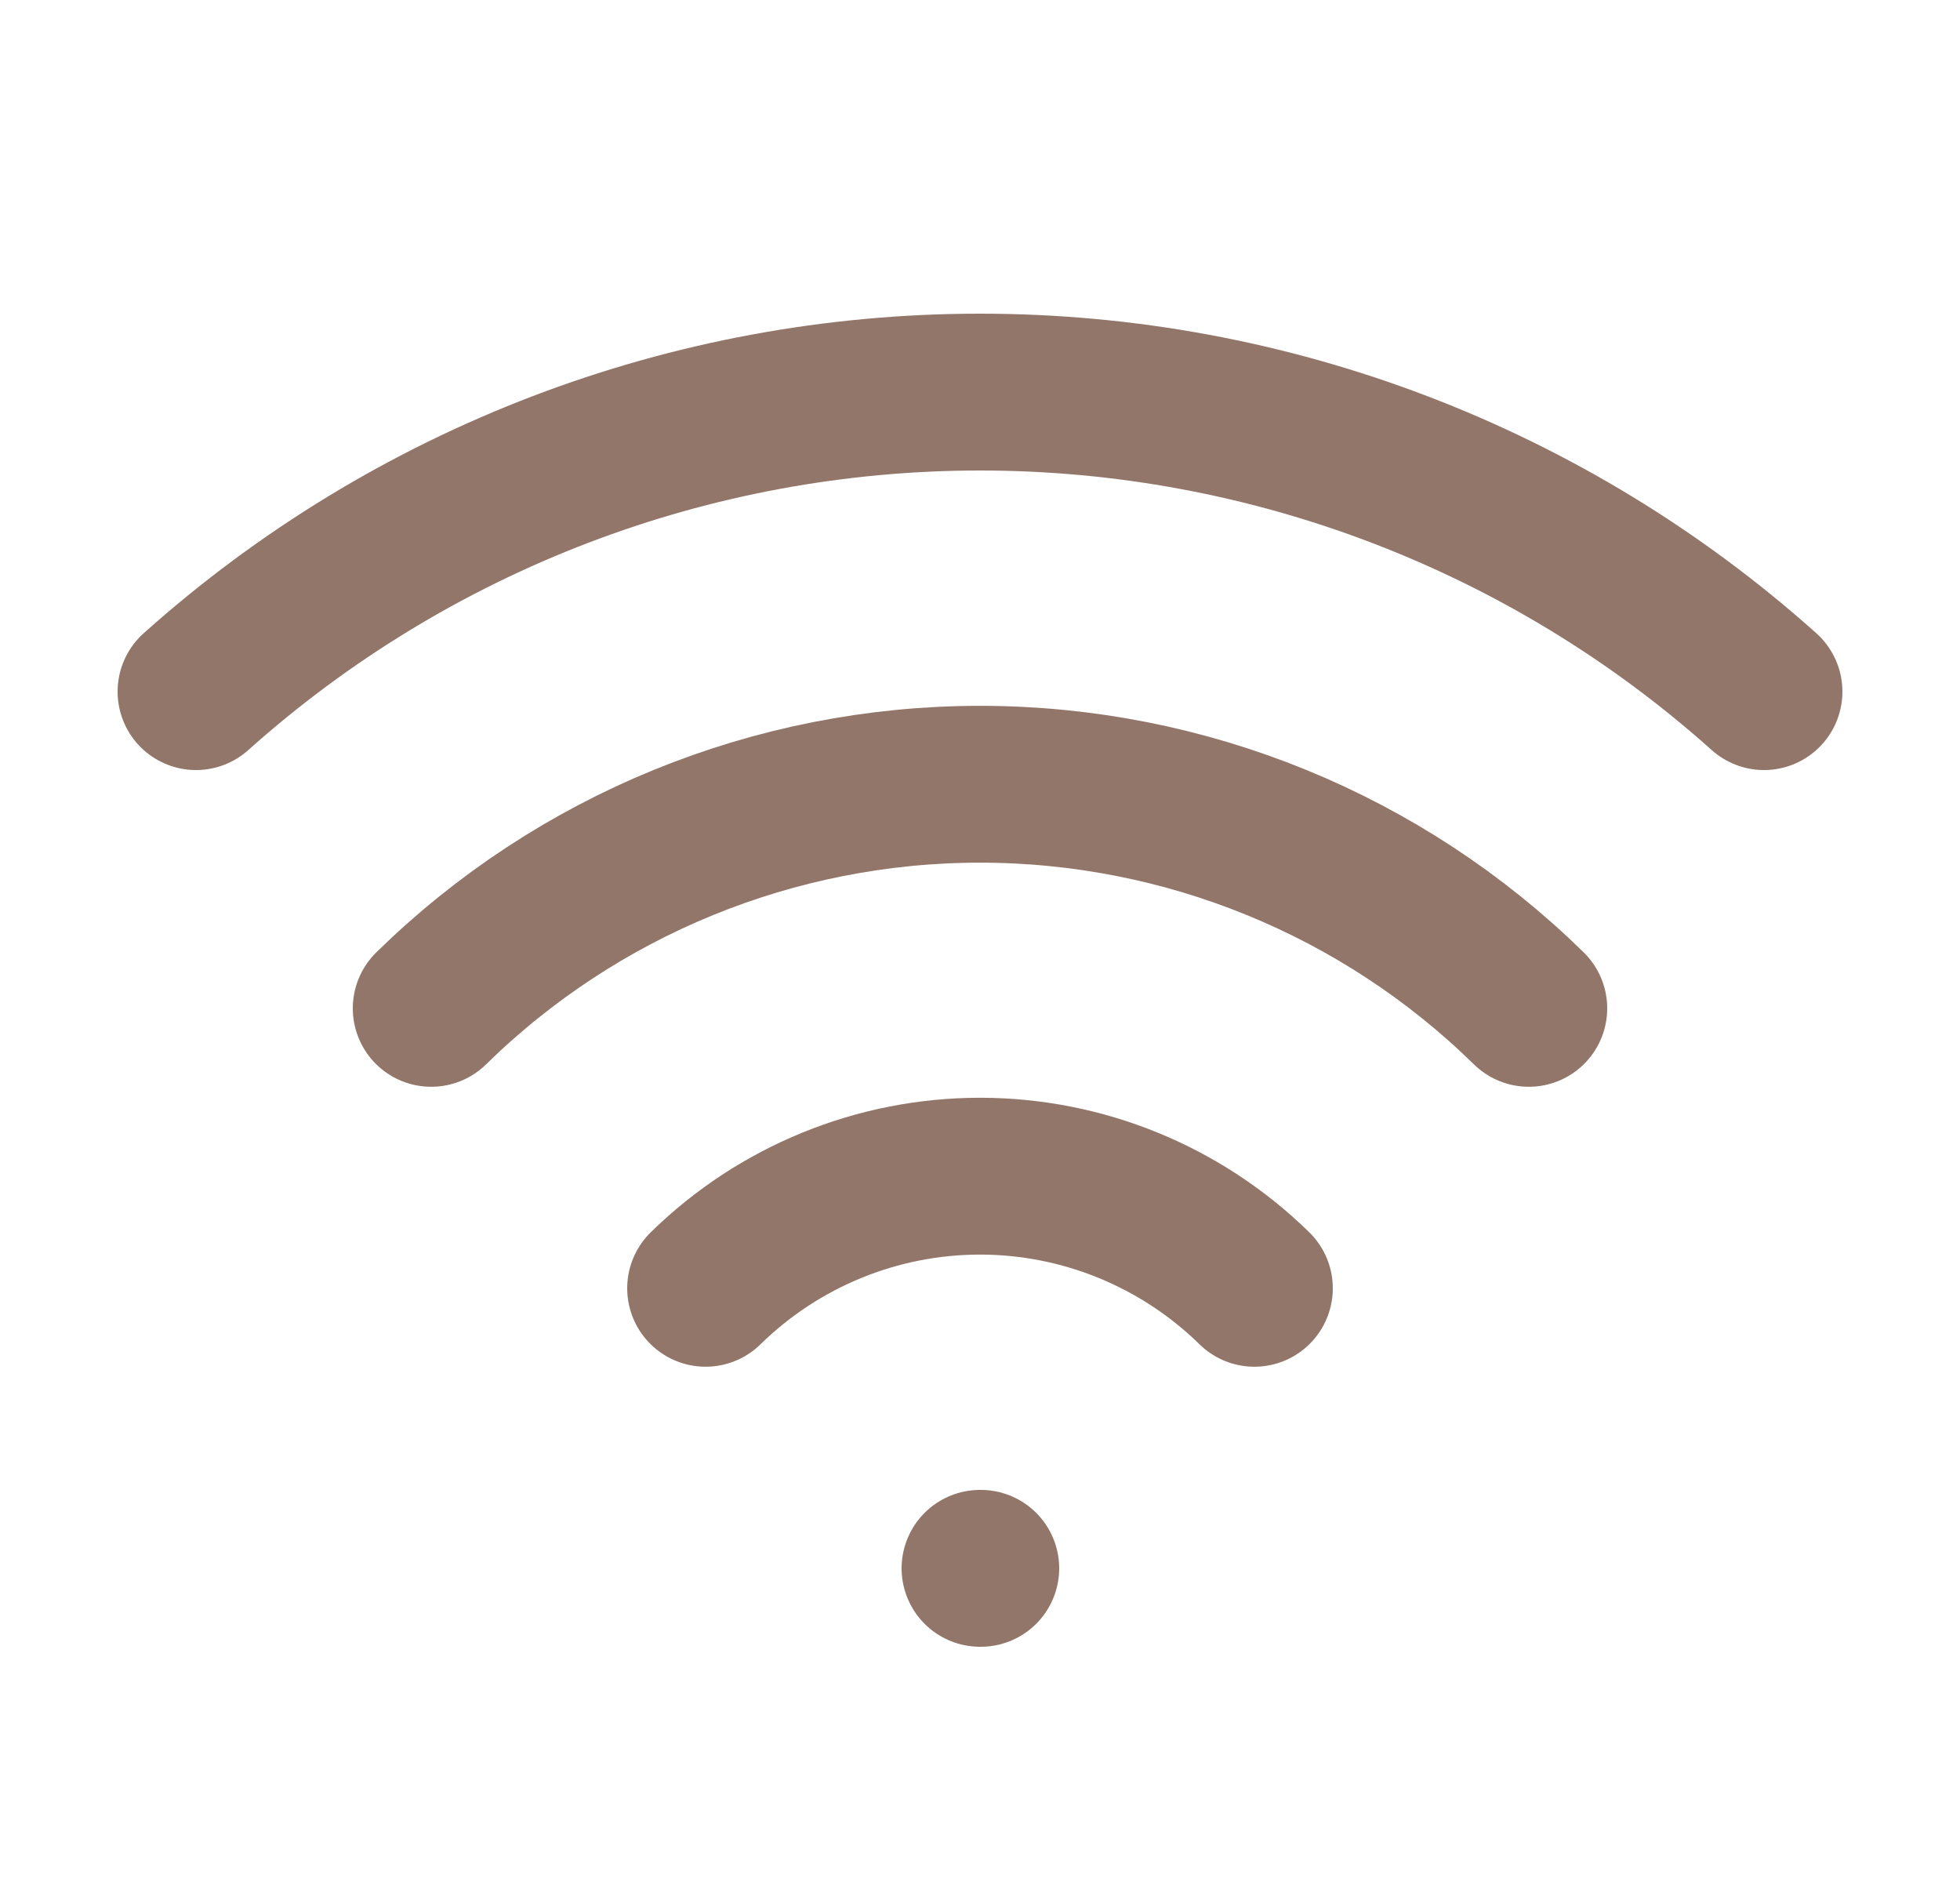
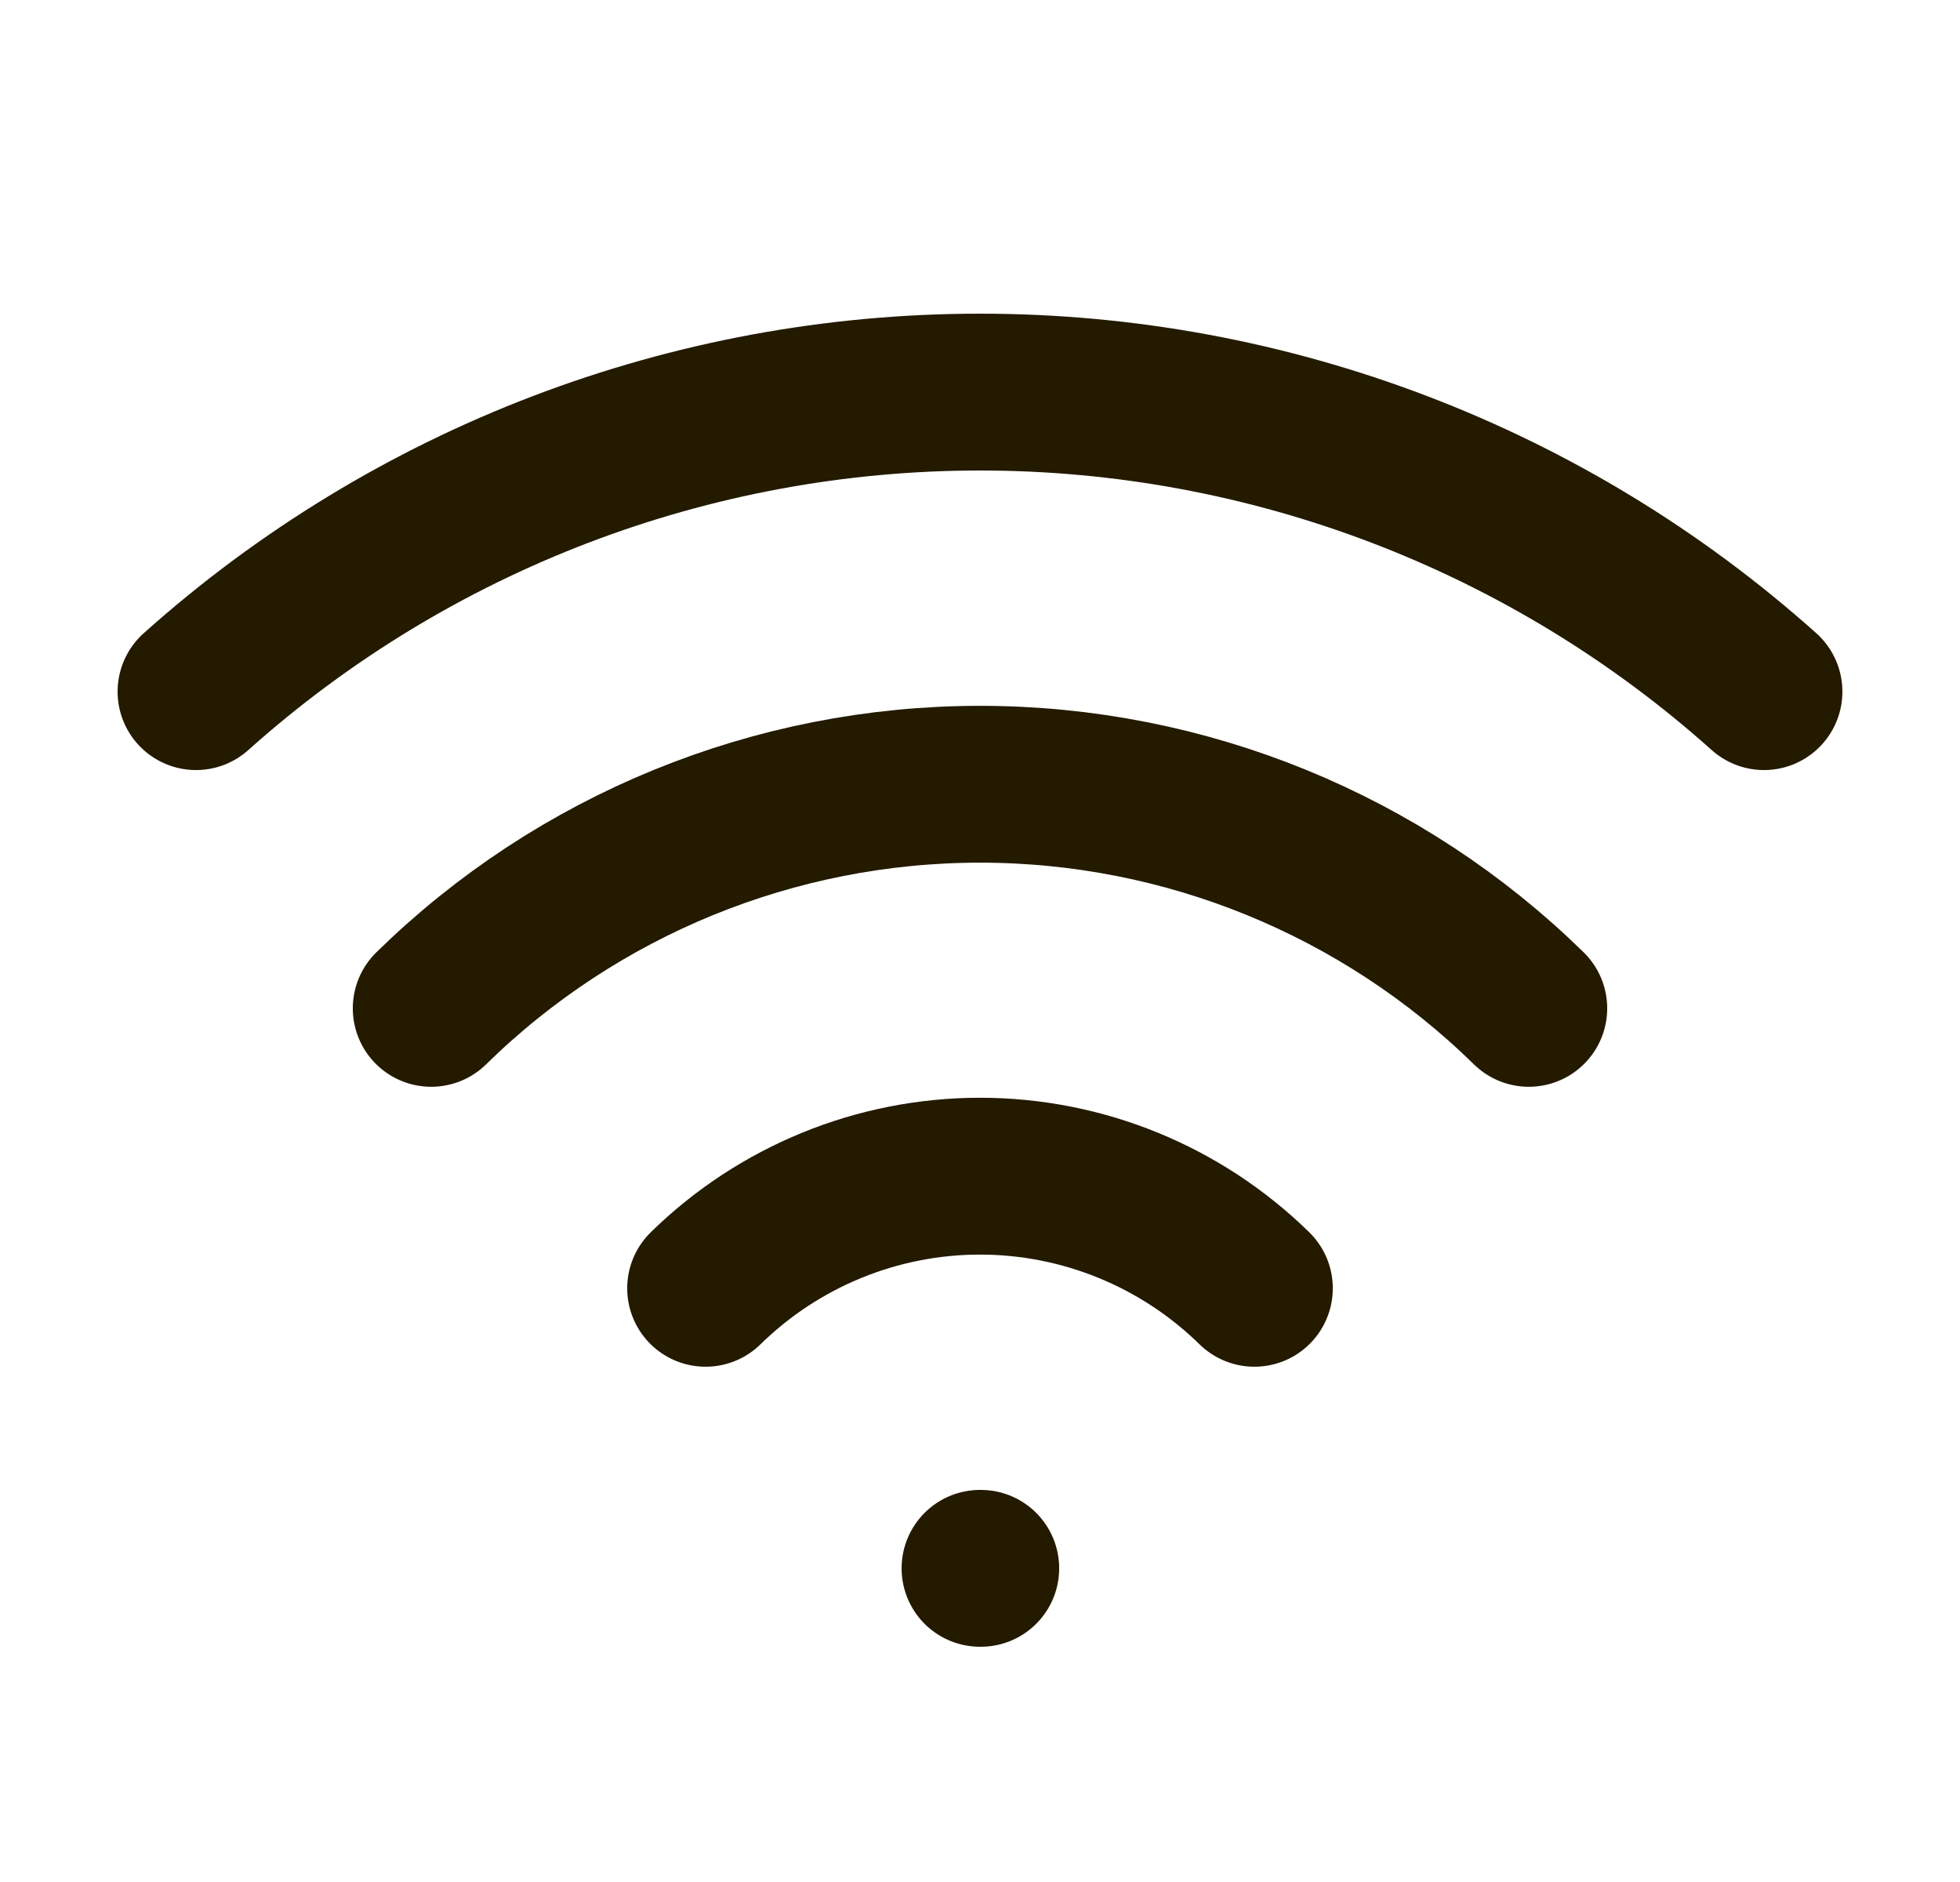
<svg xmlns="http://www.w3.org/2000/svg" width="25" height="24" viewBox="0 0 25 24" fill="none">
-   <path d="M12.5 20H12.51" stroke="#92766A" stroke-width="2" stroke-linecap="round" stroke-linejoin="round" />
-   <path d="M2.5 8.82C5.25 6.36 8.81 5 12.5 5C16.19 5 19.75 6.36 22.5 8.82" stroke="#92766A" stroke-width="2" stroke-linecap="round" stroke-linejoin="round" />
-   <path d="M5.5 12.859C7.369 11.027 9.882 10.001 12.5 10.001C15.117 10.001 17.631 11.027 19.5 12.859" stroke="#92766A" stroke-width="2" stroke-linecap="round" stroke-linejoin="round" />
-   <path d="M9 16.429C9.935 15.513 11.191 14.999 12.5 14.999C13.809 14.999 15.065 15.513 16 16.429" stroke="#92766A" stroke-width="2" stroke-linecap="round" stroke-linejoin="round" />
+   <path d="M12.5 20H12.51" stroke="#231A00" stroke-width="2" stroke-linecap="round" stroke-linejoin="round" />
+   <path d="M2.5 8.82C5.25 6.36 8.81 5 12.5 5C16.19 5 19.75 6.36 22.5 8.82" stroke="#231A00" stroke-width="2" stroke-linecap="round" stroke-linejoin="round" />
+   <path d="M5.5 12.859C7.369 11.027 9.882 10.001 12.5 10.001C15.117 10.001 17.631 11.027 19.5 12.859" stroke="#231A00" stroke-width="2" stroke-linecap="round" stroke-linejoin="round" />
+   <path d="M9 16.429C9.935 15.513 11.191 14.999 12.5 14.999C13.809 14.999 15.065 15.513 16 16.429" stroke="#231A00" stroke-width="2" stroke-linecap="round" stroke-linejoin="round" />
</svg>
